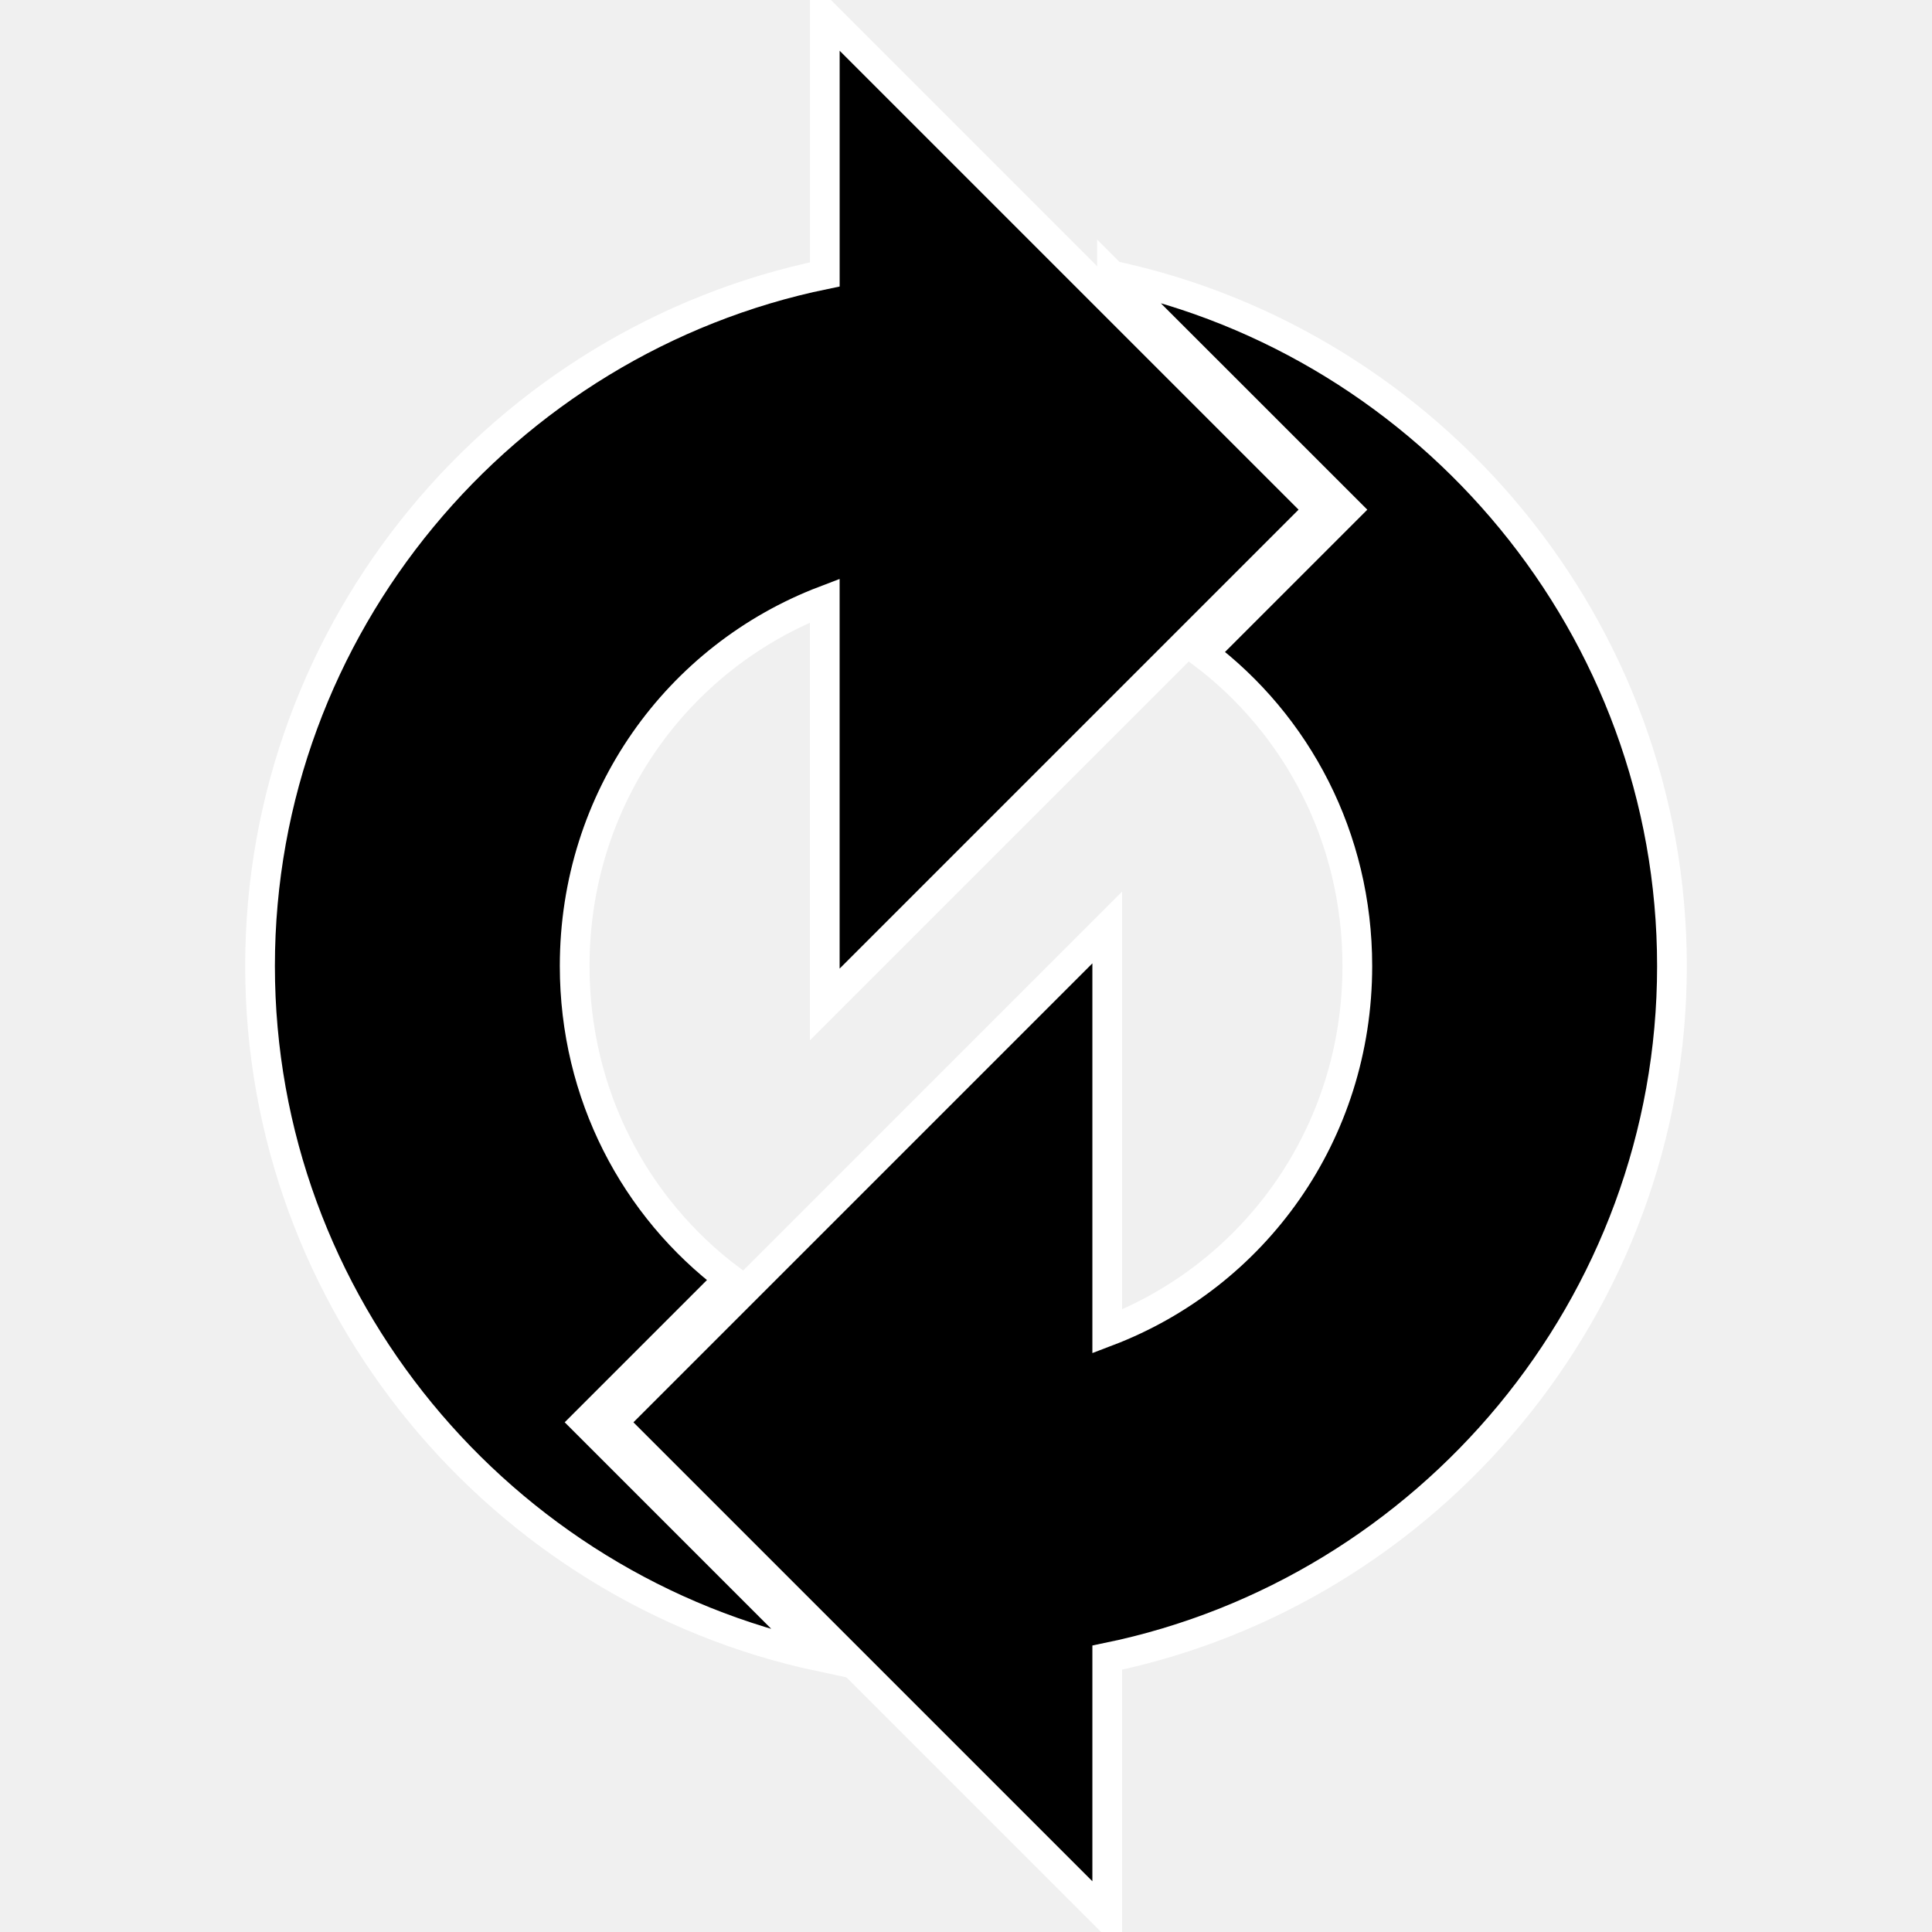
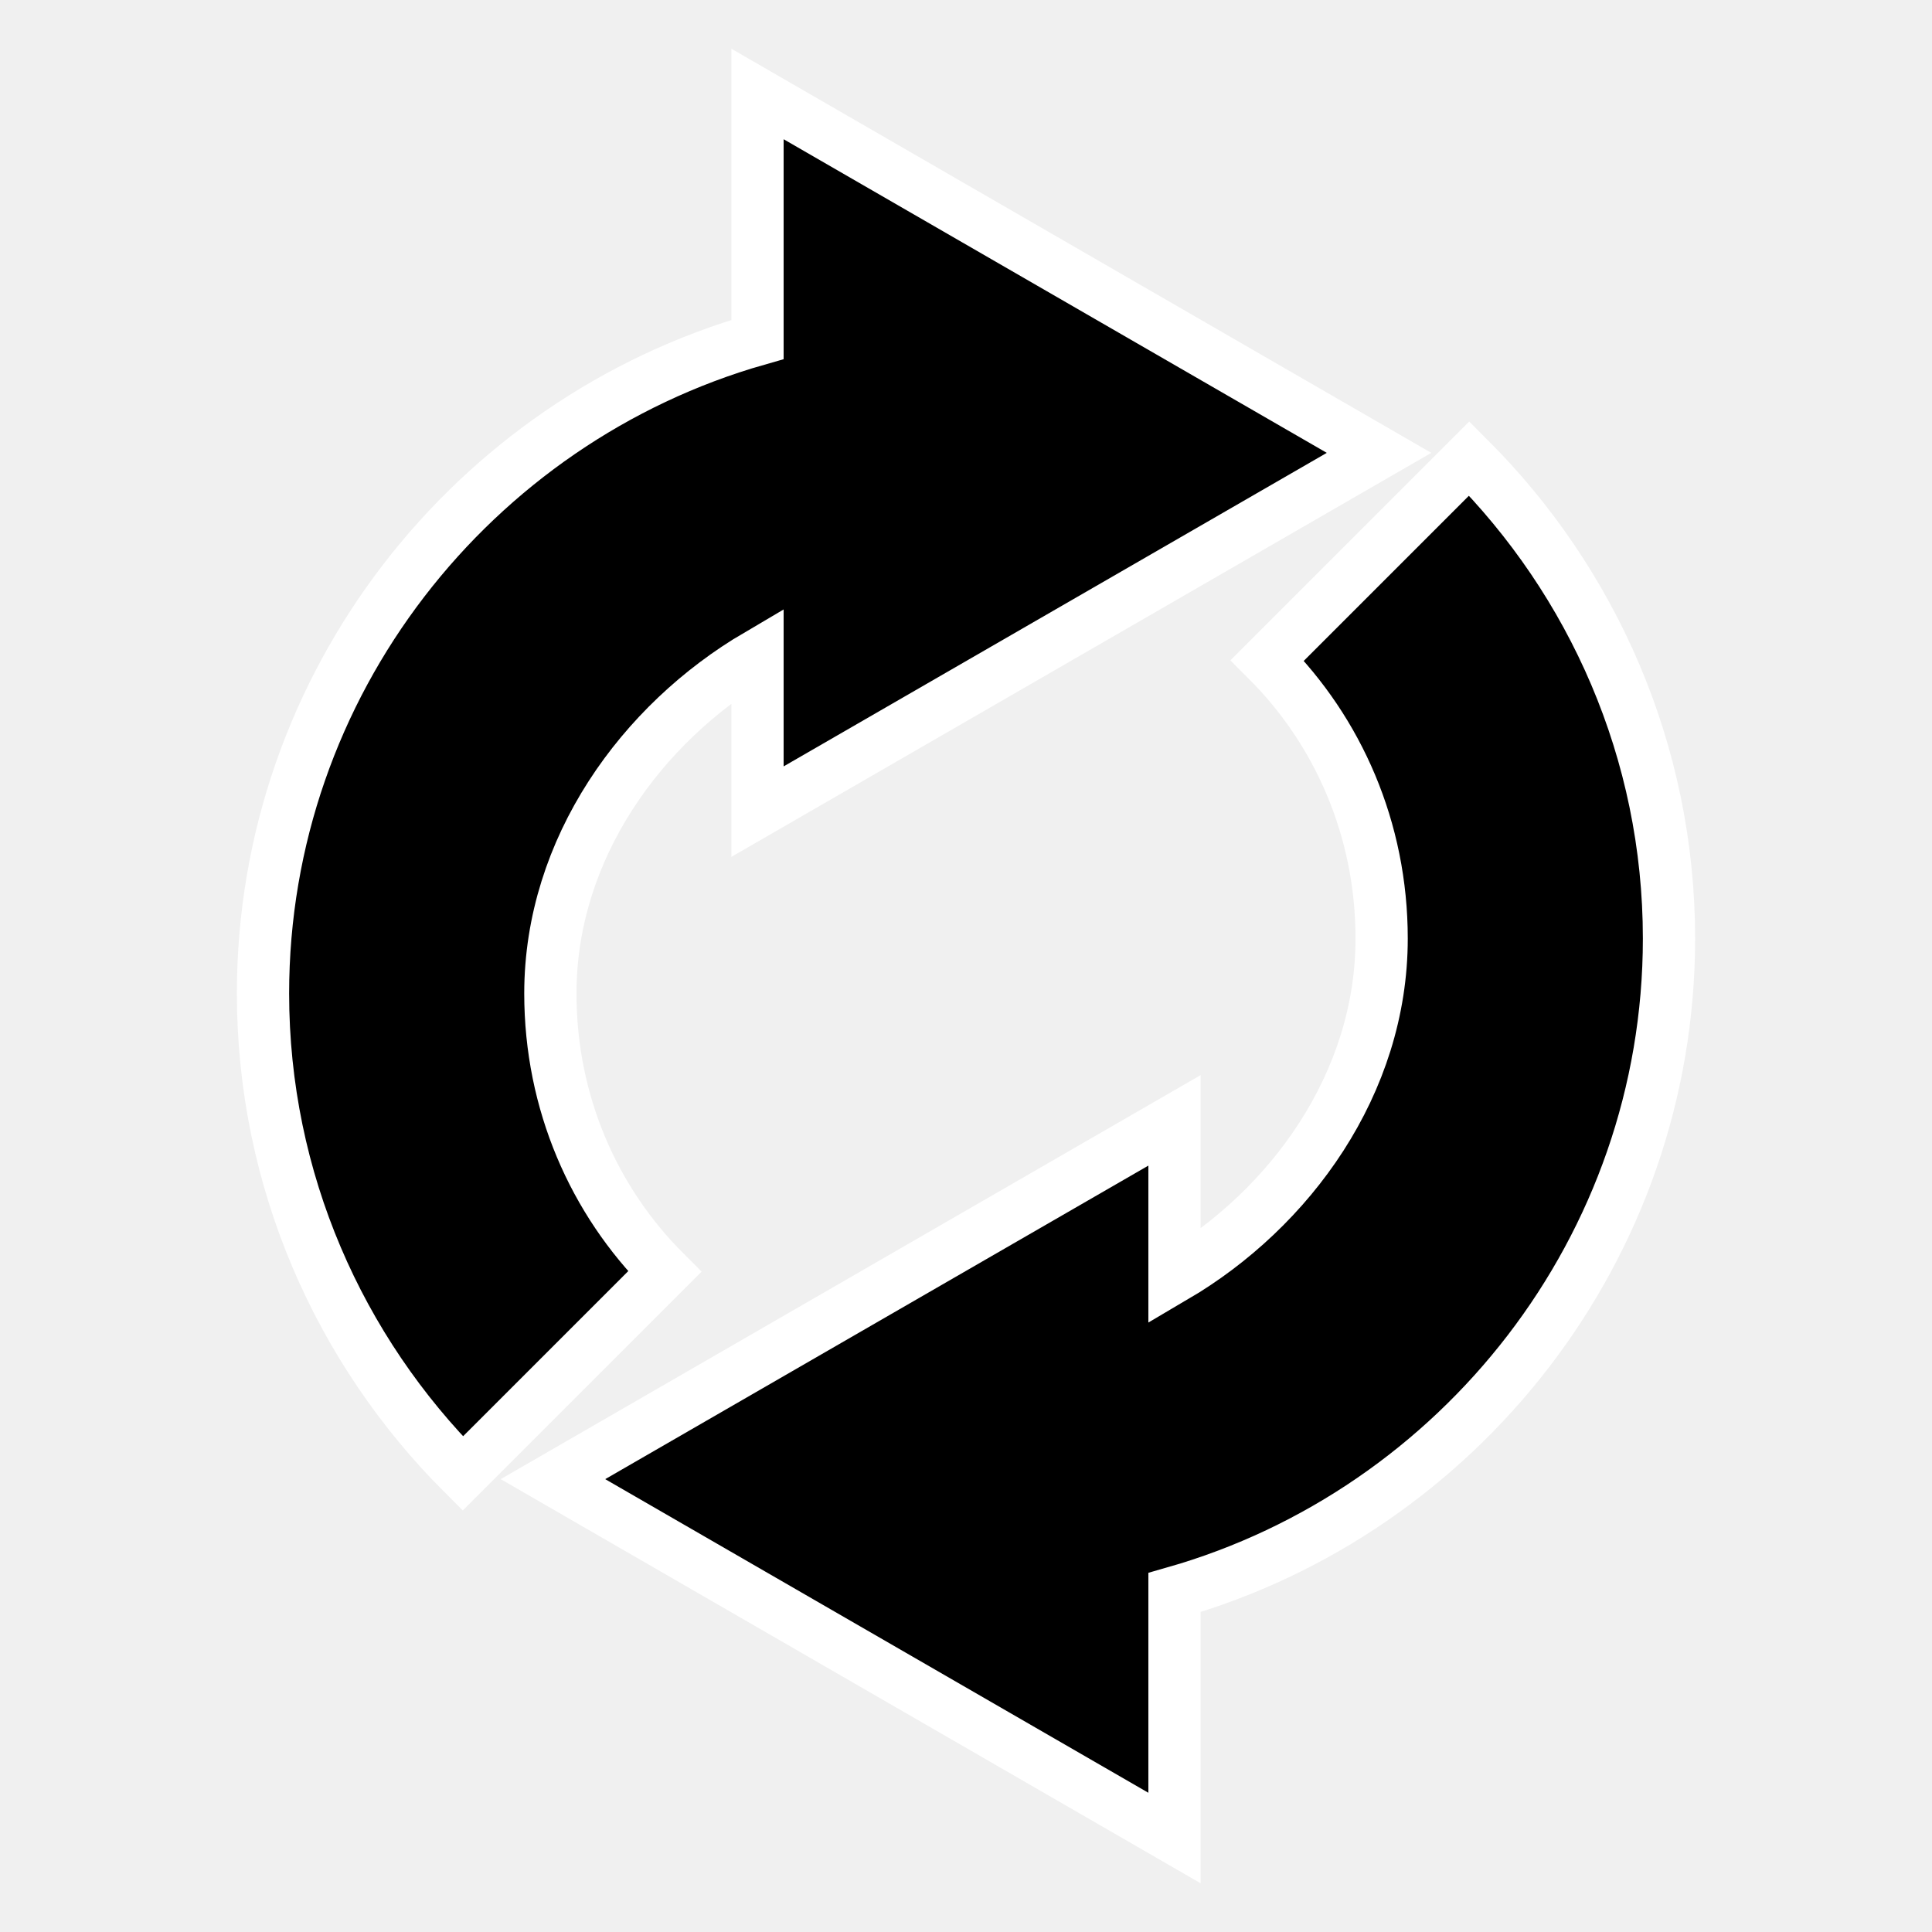
- <svg xmlns="http://www.w3.org/2000/svg" id="svg2" viewBox="0 0 512 512" version="1.1" width="100%" height="100%">
-   <defs id="defs10" />
-   <g id="g3761" transform="translate(-1.925878e-5,-4.000019)">
-     <g transform="matrix(0.9846154,0,0,0.9846154,3.938458,7.938458)" id="g3757">
-       <path d="M 217.994,0.004 V 69.857 C 131.574,87.606 65.989,164.559 65.989,255.996 c 0,90.973 64.947,167.627 150.716,185.875 l -63.061,-63.061 38.639,-38.639 c -25.363,-19.135 -41.609,-49.564 -41.609,-84.175 0,-45.22 27.735,-83.288 67.311,-98.363 V 266.357 L 351.168,133.174 217.994,4.0462e-6 z" style="text-indent:0;text-transform:none;block-progression:tb;color:#000000;fill-rule:evenodd;stroke:#ffffff;stroke-width:8;stroke-linecap:butt;stroke-linejoin:miter;stroke-miterlimit:4;stroke-opacity:1;stroke-dasharray:none;fill:#000000;fill-opacity:1" id="path5740" />
-       <path d="m 295.295,70.134 63.061,63.047 -38.654,38.654 c 25.373,19.131 41.624,49.546 41.624,84.16 0,45.22 -27.734,83.298 -67.311,98.382 V 245.633 L 160.832,378.817 294.015,512 v -69.853 c 86.404,-17.758 151.996,-94.721 151.996,-186.139 0,-90.973 -64.945,-167.608 -150.716,-185.856 z" style="text-indent:0;text-transform:none;block-progression:tb;color:#000000;fill-rule:evenodd;stroke:#ffffff;stroke-width:8;stroke-linecap:butt;stroke-linejoin:miter;stroke-miterlimit:4;stroke-opacity:1;stroke-dasharray:none;fill:#000000;fill-opacity:1" id="path2985" />
-     </g>
+ <svg xmlns="http://www.w3.org/2000/svg" width="512" height="512" id="svg2" version="1.1">
+   <defs id="defs4" />
+   <g id="layer1" transform="translate(0,-540.3622)">
+     <path style="font-size:medium;font-style:normal;font-variant:normal;font-weight:normal;font-stretch:normal;text-indent:0;text-align:start;text-decoration:none;line-height:normal;letter-spacing:normal;word-spacing:normal;text-transform:none;direction:ltr;block-progression:tb;writing-mode:lr-tb;text-anchor:start;baseline-shift:baseline;color:#000000;fill:#000000;fill-opacity:1;stroke:#ffffff;stroke-width:13.846;stroke-miterlimit:4;stroke-opacity:1;stroke-dasharray:none;marker:none;visibility:visible;display:inline;overflow:visible;enable-background:accumulate;font-family:Sans;-inkscape-font-specification:Sans" d="m 176.144,877.354 c -18.764,-18.764 -30.293,-44.765 -30.293,-73.711 0,-38.441 24.253,-71.67 54.895,-89.671 l 0,41.482 164.713,-95.08 -164.713,-95.107 0,4e-5 0,65.063 c -75.4,21.525 -131.046,91.269 -131.046,173.312 0,49.523 20.277,94.562 52.935,127.219 z" id="path2987" />
+     <path style="font-size:medium;font-style:normal;font-variant:normal;font-weight:normal;font-stretch:normal;text-indent:0;text-align:start;text-decoration:none;line-height:normal;letter-spacing:normal;word-spacing:normal;text-transform:none;direction:ltr;block-progression:tb;writing-mode:lr-tb;text-anchor:start;baseline-shift:baseline;color:#000000;fill:#000000;fill-opacity:1;stroke:#ffffff;stroke-width:13.846;stroke-miterlimit:4;stroke-opacity:1;stroke-dasharray:none;marker:none;visibility:visible;display:inline;overflow:visible;enable-background:accumulate;font-family:Sans;-inkscape-font-specification:Sans" d="m 335.856,715.37 c 18.764,18.764 30.293,44.765 30.293,73.711 0,38.441 -24.253,71.67 -54.895,89.671 l 0,-41.482 -164.713,95.08 164.713,95.107 0,-1e-4 0,-65.063 c 75.4,-21.525 131.046,-91.269 131.046,-173.312 0,-49.523 -20.277,-94.562 -52.935,-127.219 z" id="path2987-8" />
  </g>
</svg>
